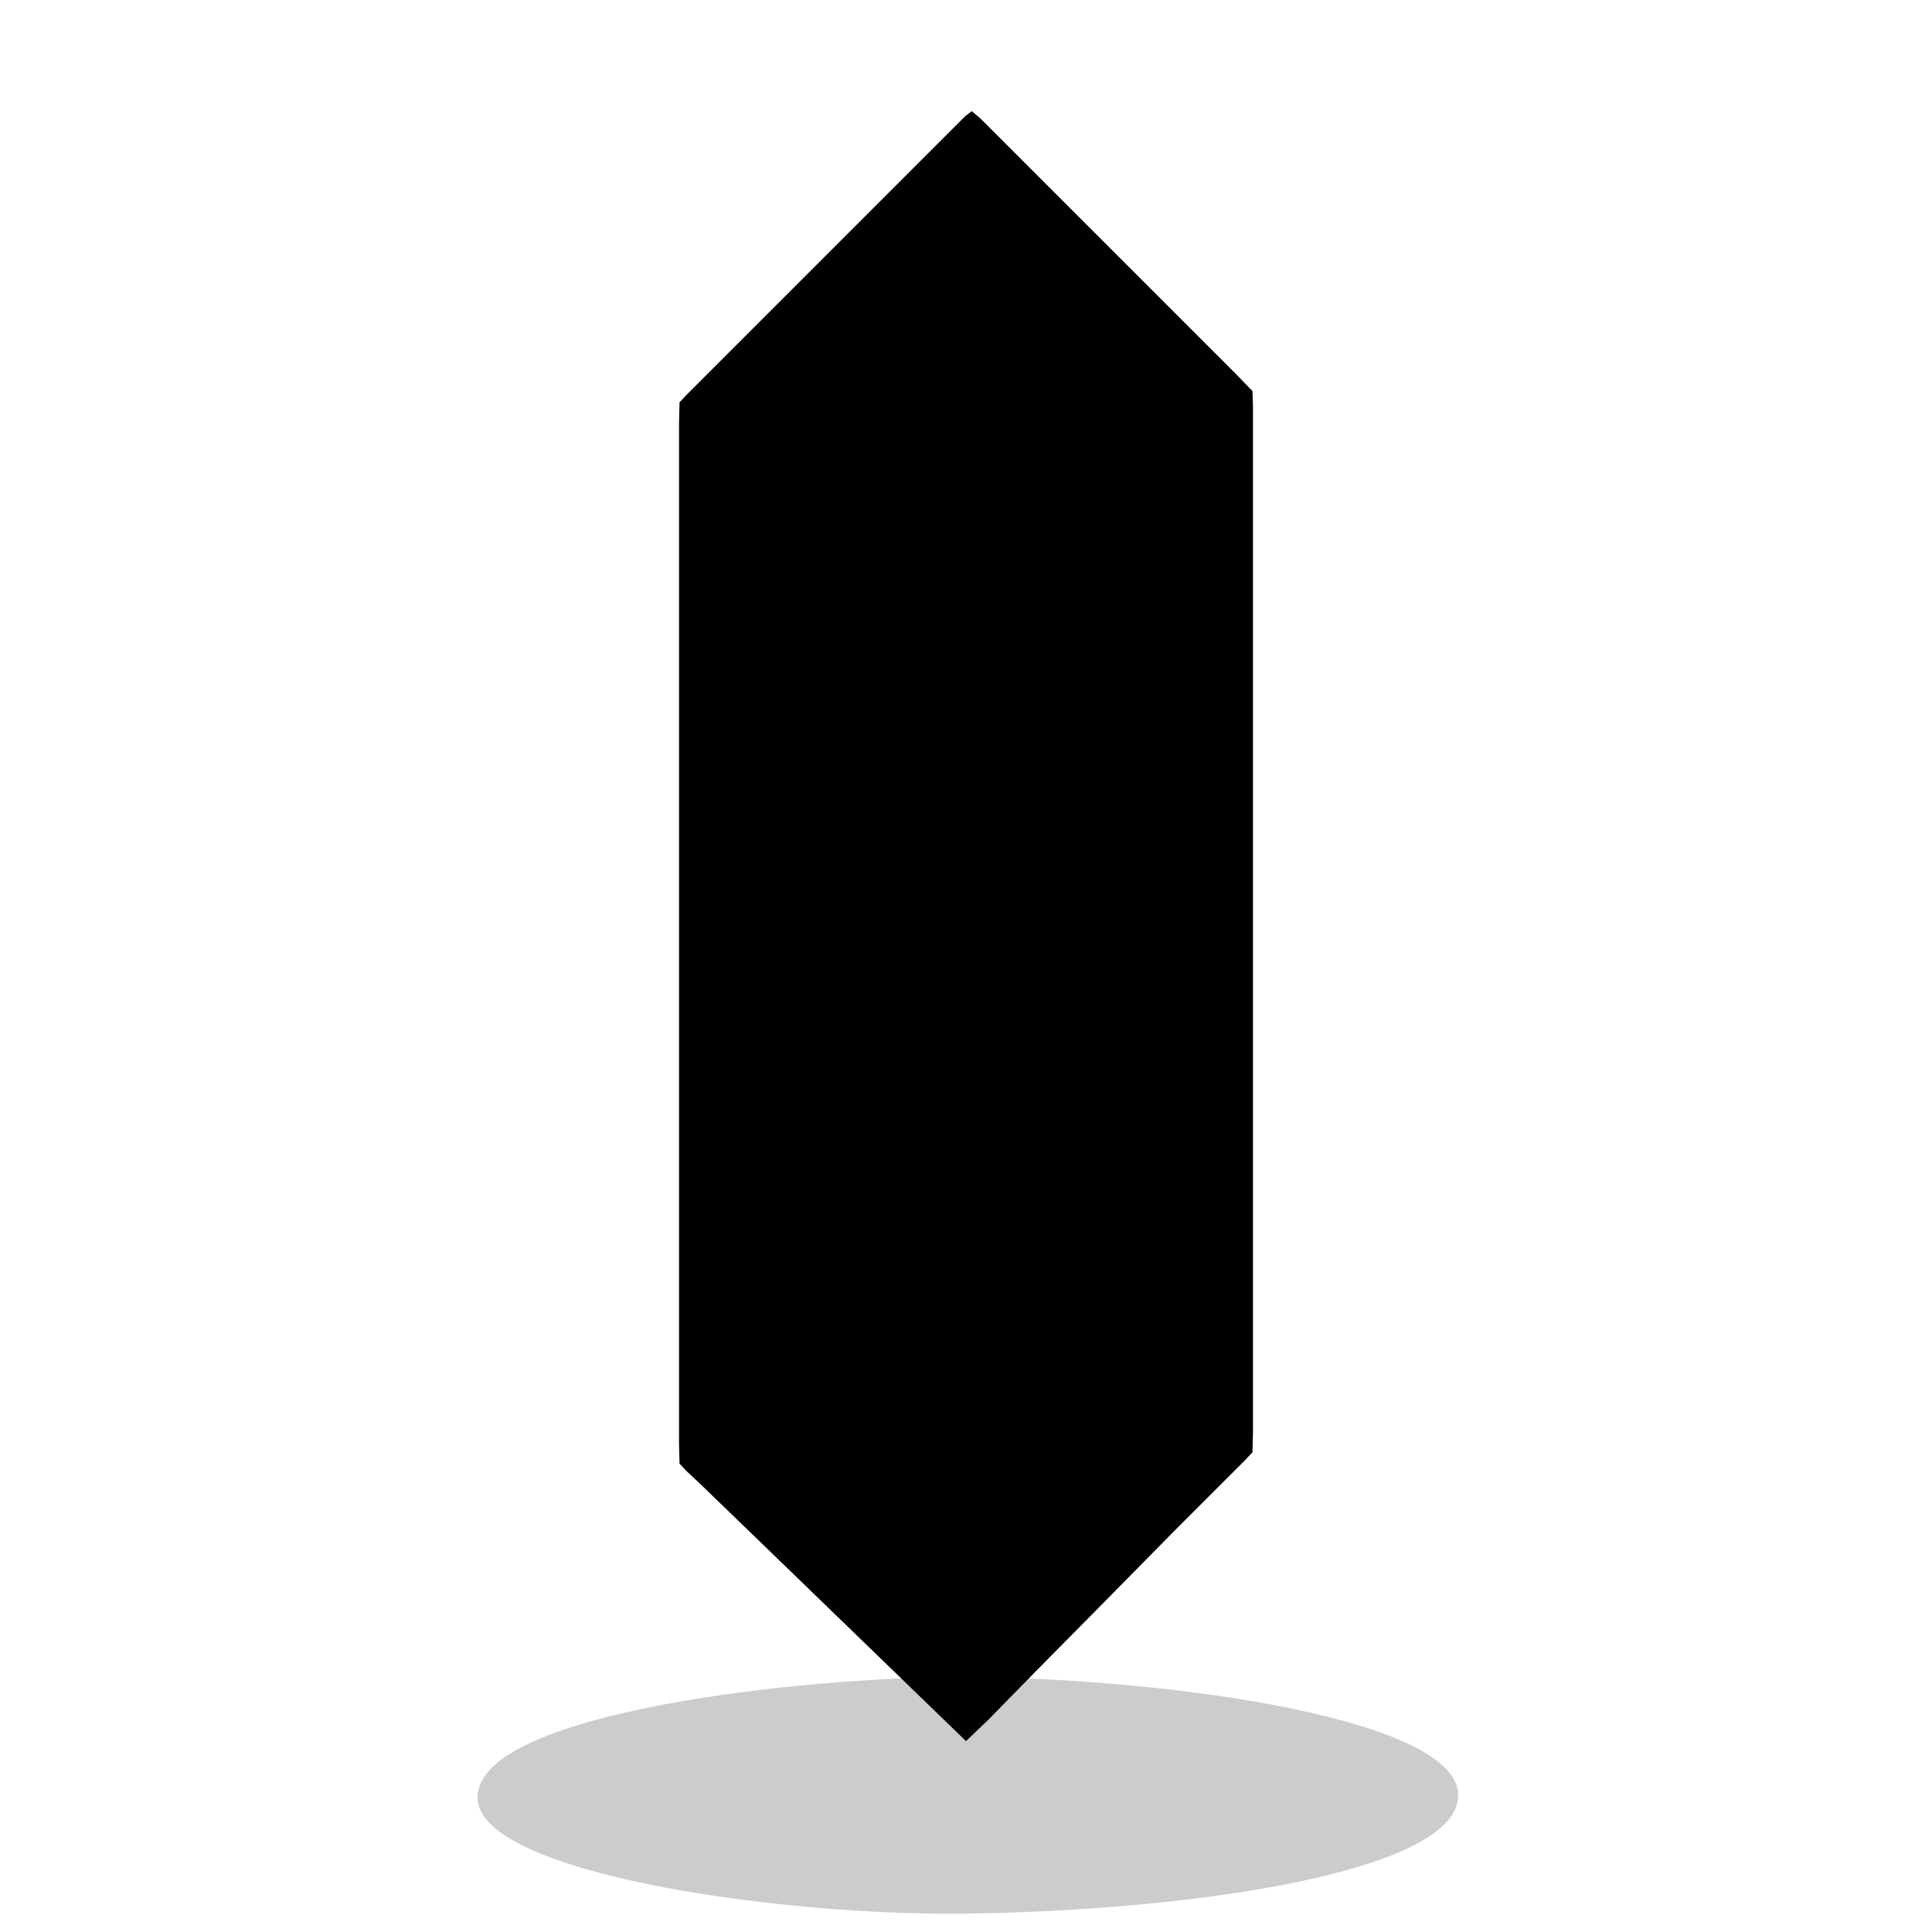
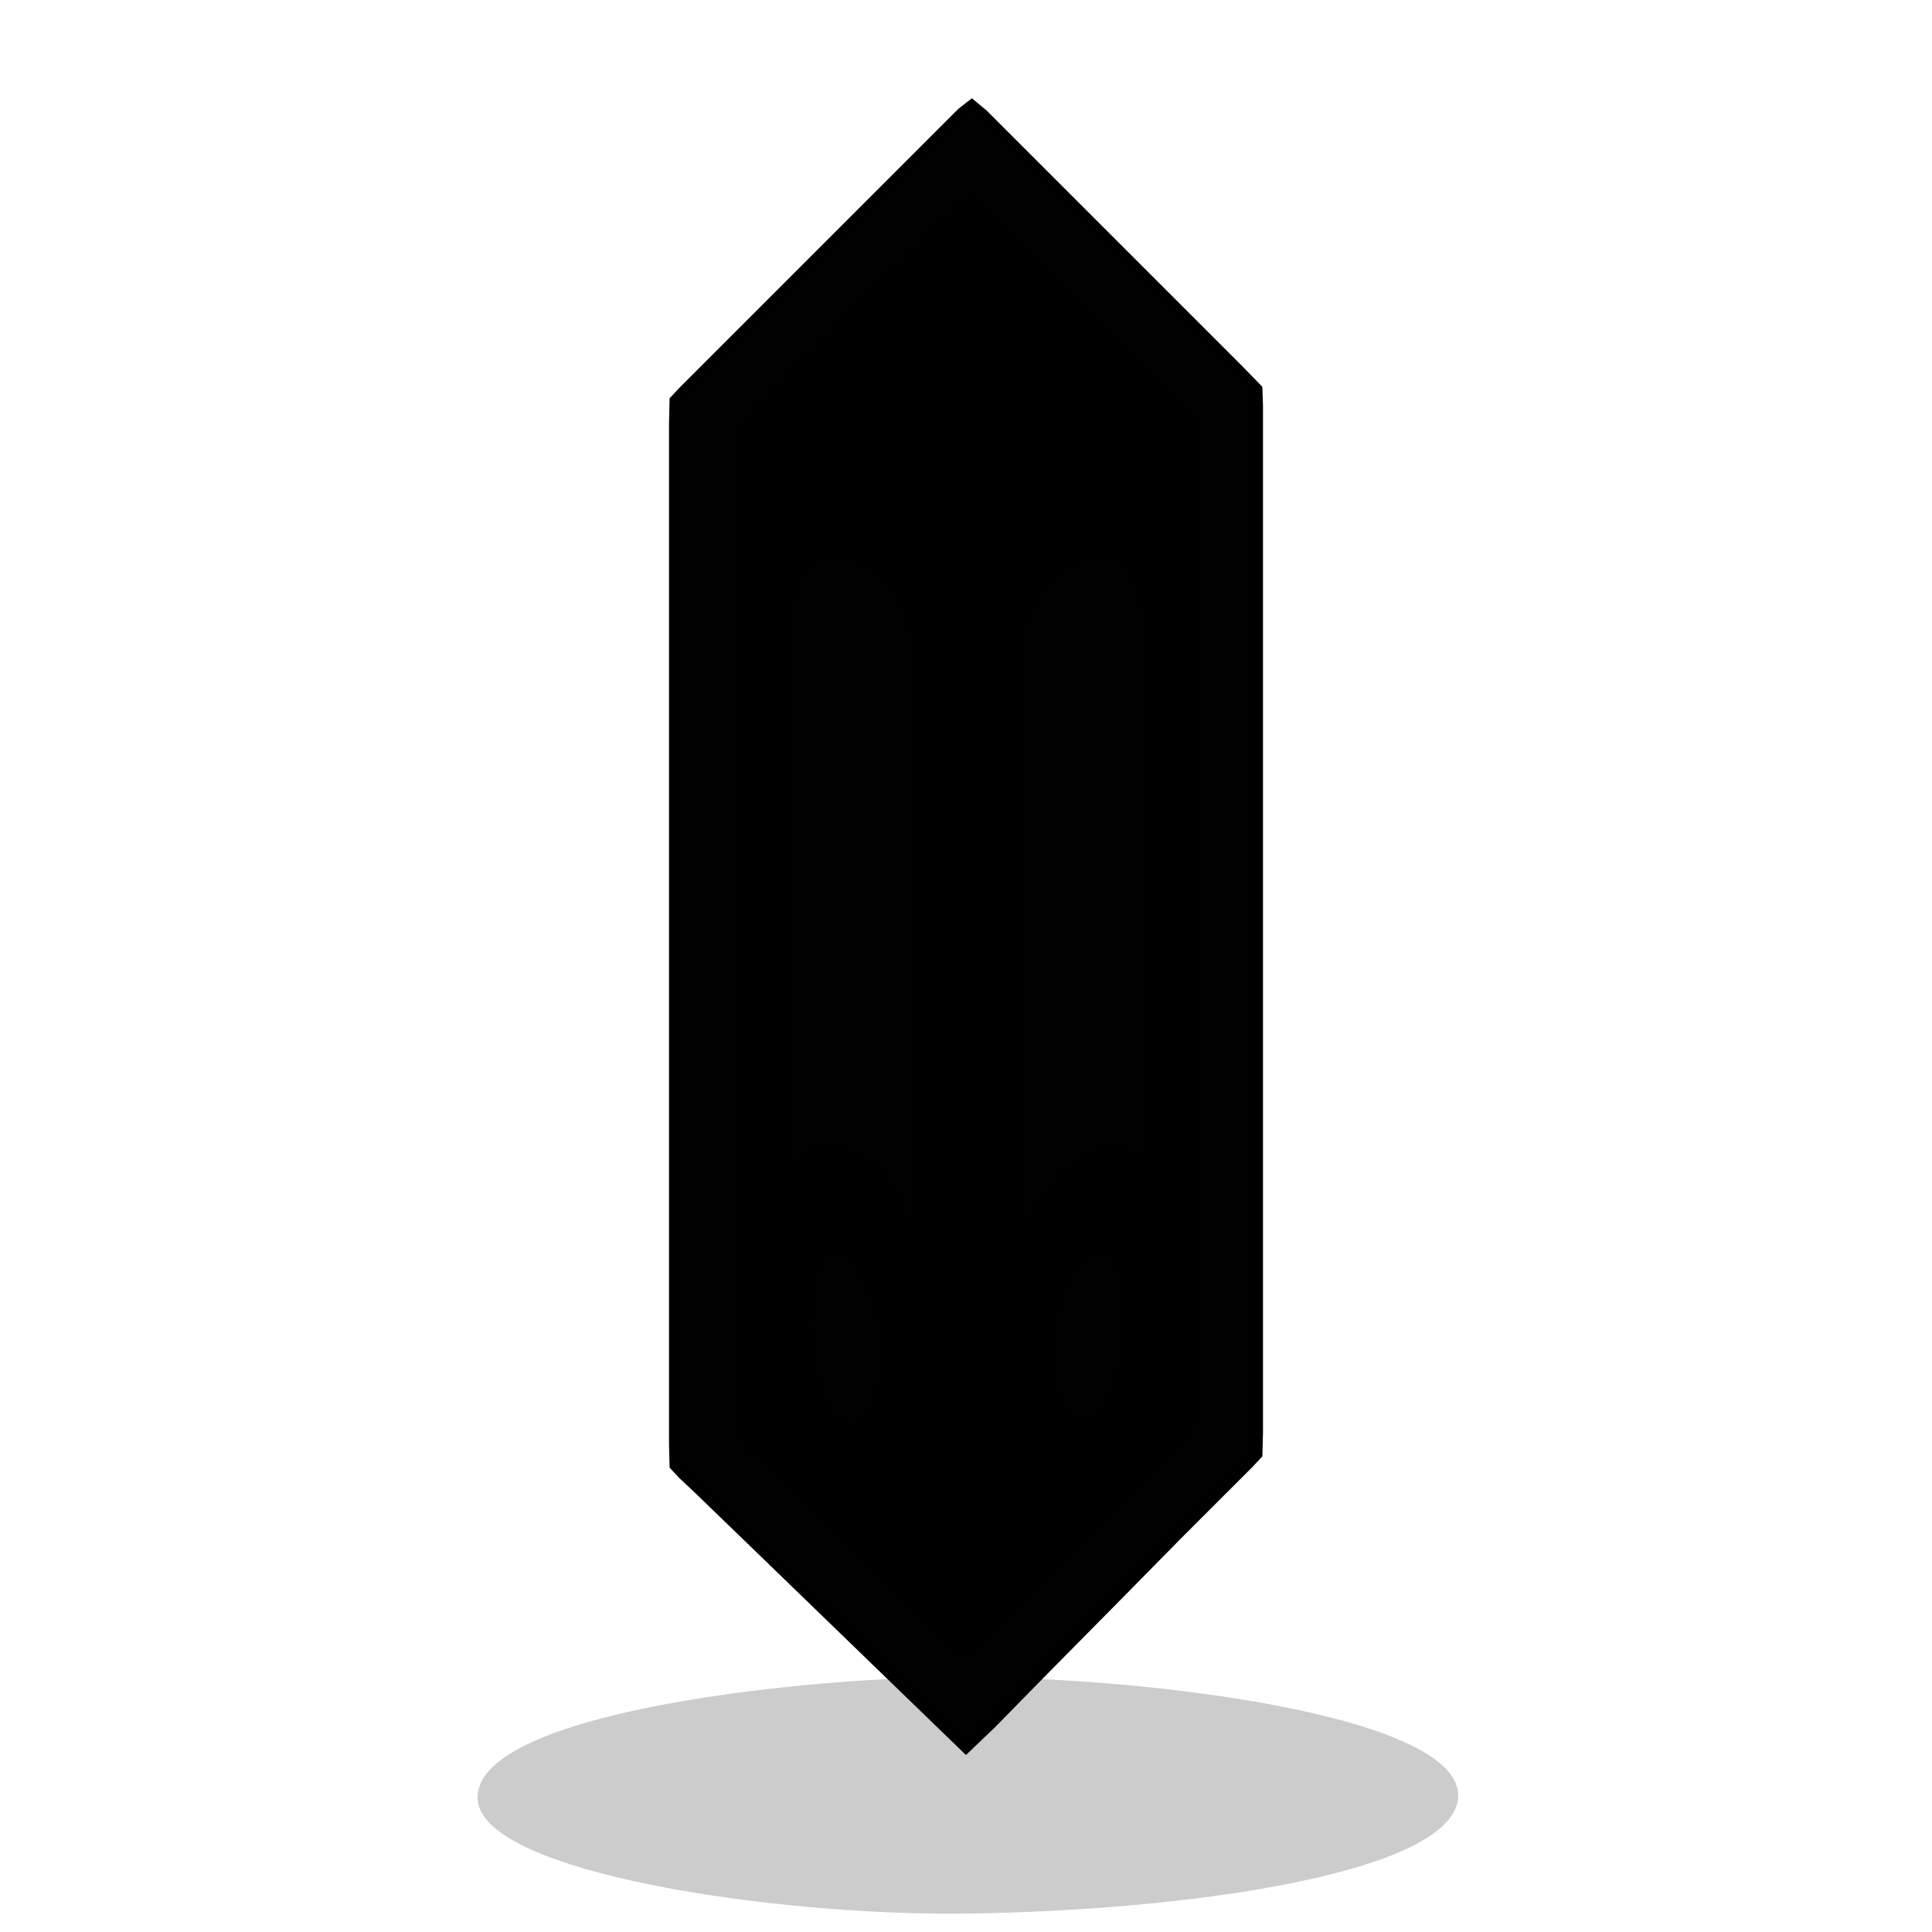
<svg xmlns="http://www.w3.org/2000/svg" xml:space="preserve" width="655.36" height="655.36" viewBox="0 0 173.397 173.397">
  <g style="display:inline">
    <path d="M61.213 223.267c-.568-7.591 27.43-10.813 41.761-11.003 17.233-.228 46.104 3.286 46.237 10.552.125 6.831-23.438 10.398-44.257 10.662-16.907.214-43.248-3.616-43.741-10.211" style="display:inline;fill:#000;fill-opacity:.2;stroke-width:.265" transform="translate(-18.34 -61.733)" />
  </g>
  <g style="display:inline">
-     <path d="m86.699 156.125 1.947-1.862 3.98-4.064 7.027-7.112 5.672-5.758 4.911-4.91 1.44-1.44.634-.677.043-1.778V36.407l-.043-1.27-1.481-1.524-3.387-3.387L96.266 19.05l-6.689-6.689-1.693-1.693-.677-.564-.508.395-1.101 1.1-4.657 4.657-13.885 13.885-4.149 4.149-1.27 1.27-.55.593-.042 1.862v91.61l.042 1.693.55.593 1.44 1.354 5.08 4.911z" id="obelisk_svg" display="inline" fill="currentColor" stroke="#000" stroke-width="0.2" />
+     <path d="m86.699 156.125 1.947-1.862 3.98-4.064 7.027-7.112 5.672-5.758 4.911-4.91 1.44-1.44.634-.677.043-1.778V36.407l-.043-1.27-1.481-1.524-3.387-3.387L96.266 19.05l-6.689-6.689-1.693-1.693-.677-.564-.508.395-1.101 1.1-4.657 4.657-13.885 13.885-4.149 4.149-1.27 1.27-.55.593-.042 1.862v91.61l.042 1.693.55.593 1.44 1.354 5.08 4.911z" id="obelisk_svg" display="inline" fill="currentColor" stroke="#000" stroke-width="2" />
    <path d="m86.699 156.125 1.947-1.862 3.98-4.064 7.027-7.112 5.672-5.758 4.911-4.91 1.44-1.44.634-.677.043-1.778V36.407l-.043-1.27-1.481-1.524-3.387-3.387L96.266 19.05l-6.689-6.689-1.693-1.693-.677-.564-.508.395-1.101 1.1-4.657 4.657-13.885 13.885-4.149 4.149-1.27 1.27-.55.593-.042 1.862v91.61l.042 1.693.55.593 1.44 1.354 5.08 4.911zm.508-138.91.423.31.762.762 3.387 3.387 11.43 11.43 2.963 2.963 1.1 1.27v89.916l-.013.847-1.172 1.27-2.878 2.878-5.419 5.504-6.35 6.434-3.302 3.302-.931 1.016-.508.41-.424-.24-.846-.847-3.387-3.302-11.853-11.43-3.048-2.963-1.016-1.101V39.116l.014-.847 1.256-1.354 3.217-3.218 11.684-11.684 3.64-3.64.847-.847zm4.826 92.004c.438-.046.648-.407.86-.762.304-.508.595-1.03.918-1.524 1.23-1.885 3.16-3.54 5.418-3.98 1.455-.282 3.085.355 3.218 2.033.148-.204.084-.576.084-.847V93.472c0-10.651.085-21.338.085-32.004v-4.233c0-1.398.005-2.807-.423-4.149-.486-1.52-1.52-2.883-3.218-3.048-1.41-.137-2.85.54-3.894 1.44-2.015 1.734-3.215 4.221-3.472 6.857-.112 1.16 0 2.39 0 3.556 0 4.017.085 8.014.085 12.023v4.572c0 .75-.072 1.54 0 2.286.176 1.811.085 3.675.085 5.503 0 2.035.084 4.075.084 6.096 0 3.586.085 7.18.085 10.753v3.725c0 .79-.058 1.597.085 2.371m-20.913-4.487h.085c.11-1.393 1.76-1.998 2.963-1.948.637.027 1.26.251 1.863.452 1.777.592 3.241 1.537 4.205 3.189.382.655.56 1.4.79 2.117.111.348.159.697.508.846.183-.434.085-1.046.085-1.524v-3.132c0-3.461.084-6.94.084-10.414 0-4.472.17-8.989.17-13.462v-5.758c0-.944-.092-1.94 0-2.878.256-2.64.084-5.383.084-8.044 0-1.027-.099-2.11 0-3.132.057-.585.143-1.183.085-1.778-.3-3.086-1.344-6.258-4.064-8.072-1.292-.861-2.887-1.4-4.403-.79-1.466.59-2.1 2.183-2.398 3.612-.284 1.362-.226 2.755-.226 4.149v5.588c0 13.668.17 27.32.17 40.979m27.177 7.648c-1.023.313-1.771 1.623-2.215 2.512-1.303 2.605-1.933 5.905-1.37 8.805.204 1.047.386 2.059.989 2.963.4.6 1.002.995 1.75.819 1.22-.288 1.89-1.63 2.314-2.681 1.118-2.776 1.229-5.958.903-8.89-.104-.937-.348-1.982-.833-2.794-.325-.545-.873-.937-1.538-.734m-23.622.085c-1.13.266-1.438 1.897-1.637 2.85-.652 3.132-.31 6.56.734 9.567.394 1.135 1.537 3.116 3.02 2.766 1.29-.305 1.745-2.075 1.961-3.189.584-3.003.244-6.378-1.1-9.144-.416-.855-.97-1.764-1.708-2.385-.33-.277-.815-.573-1.27-.465" style="fill:#010101;stroke:none" />
  </g>
</svg>
